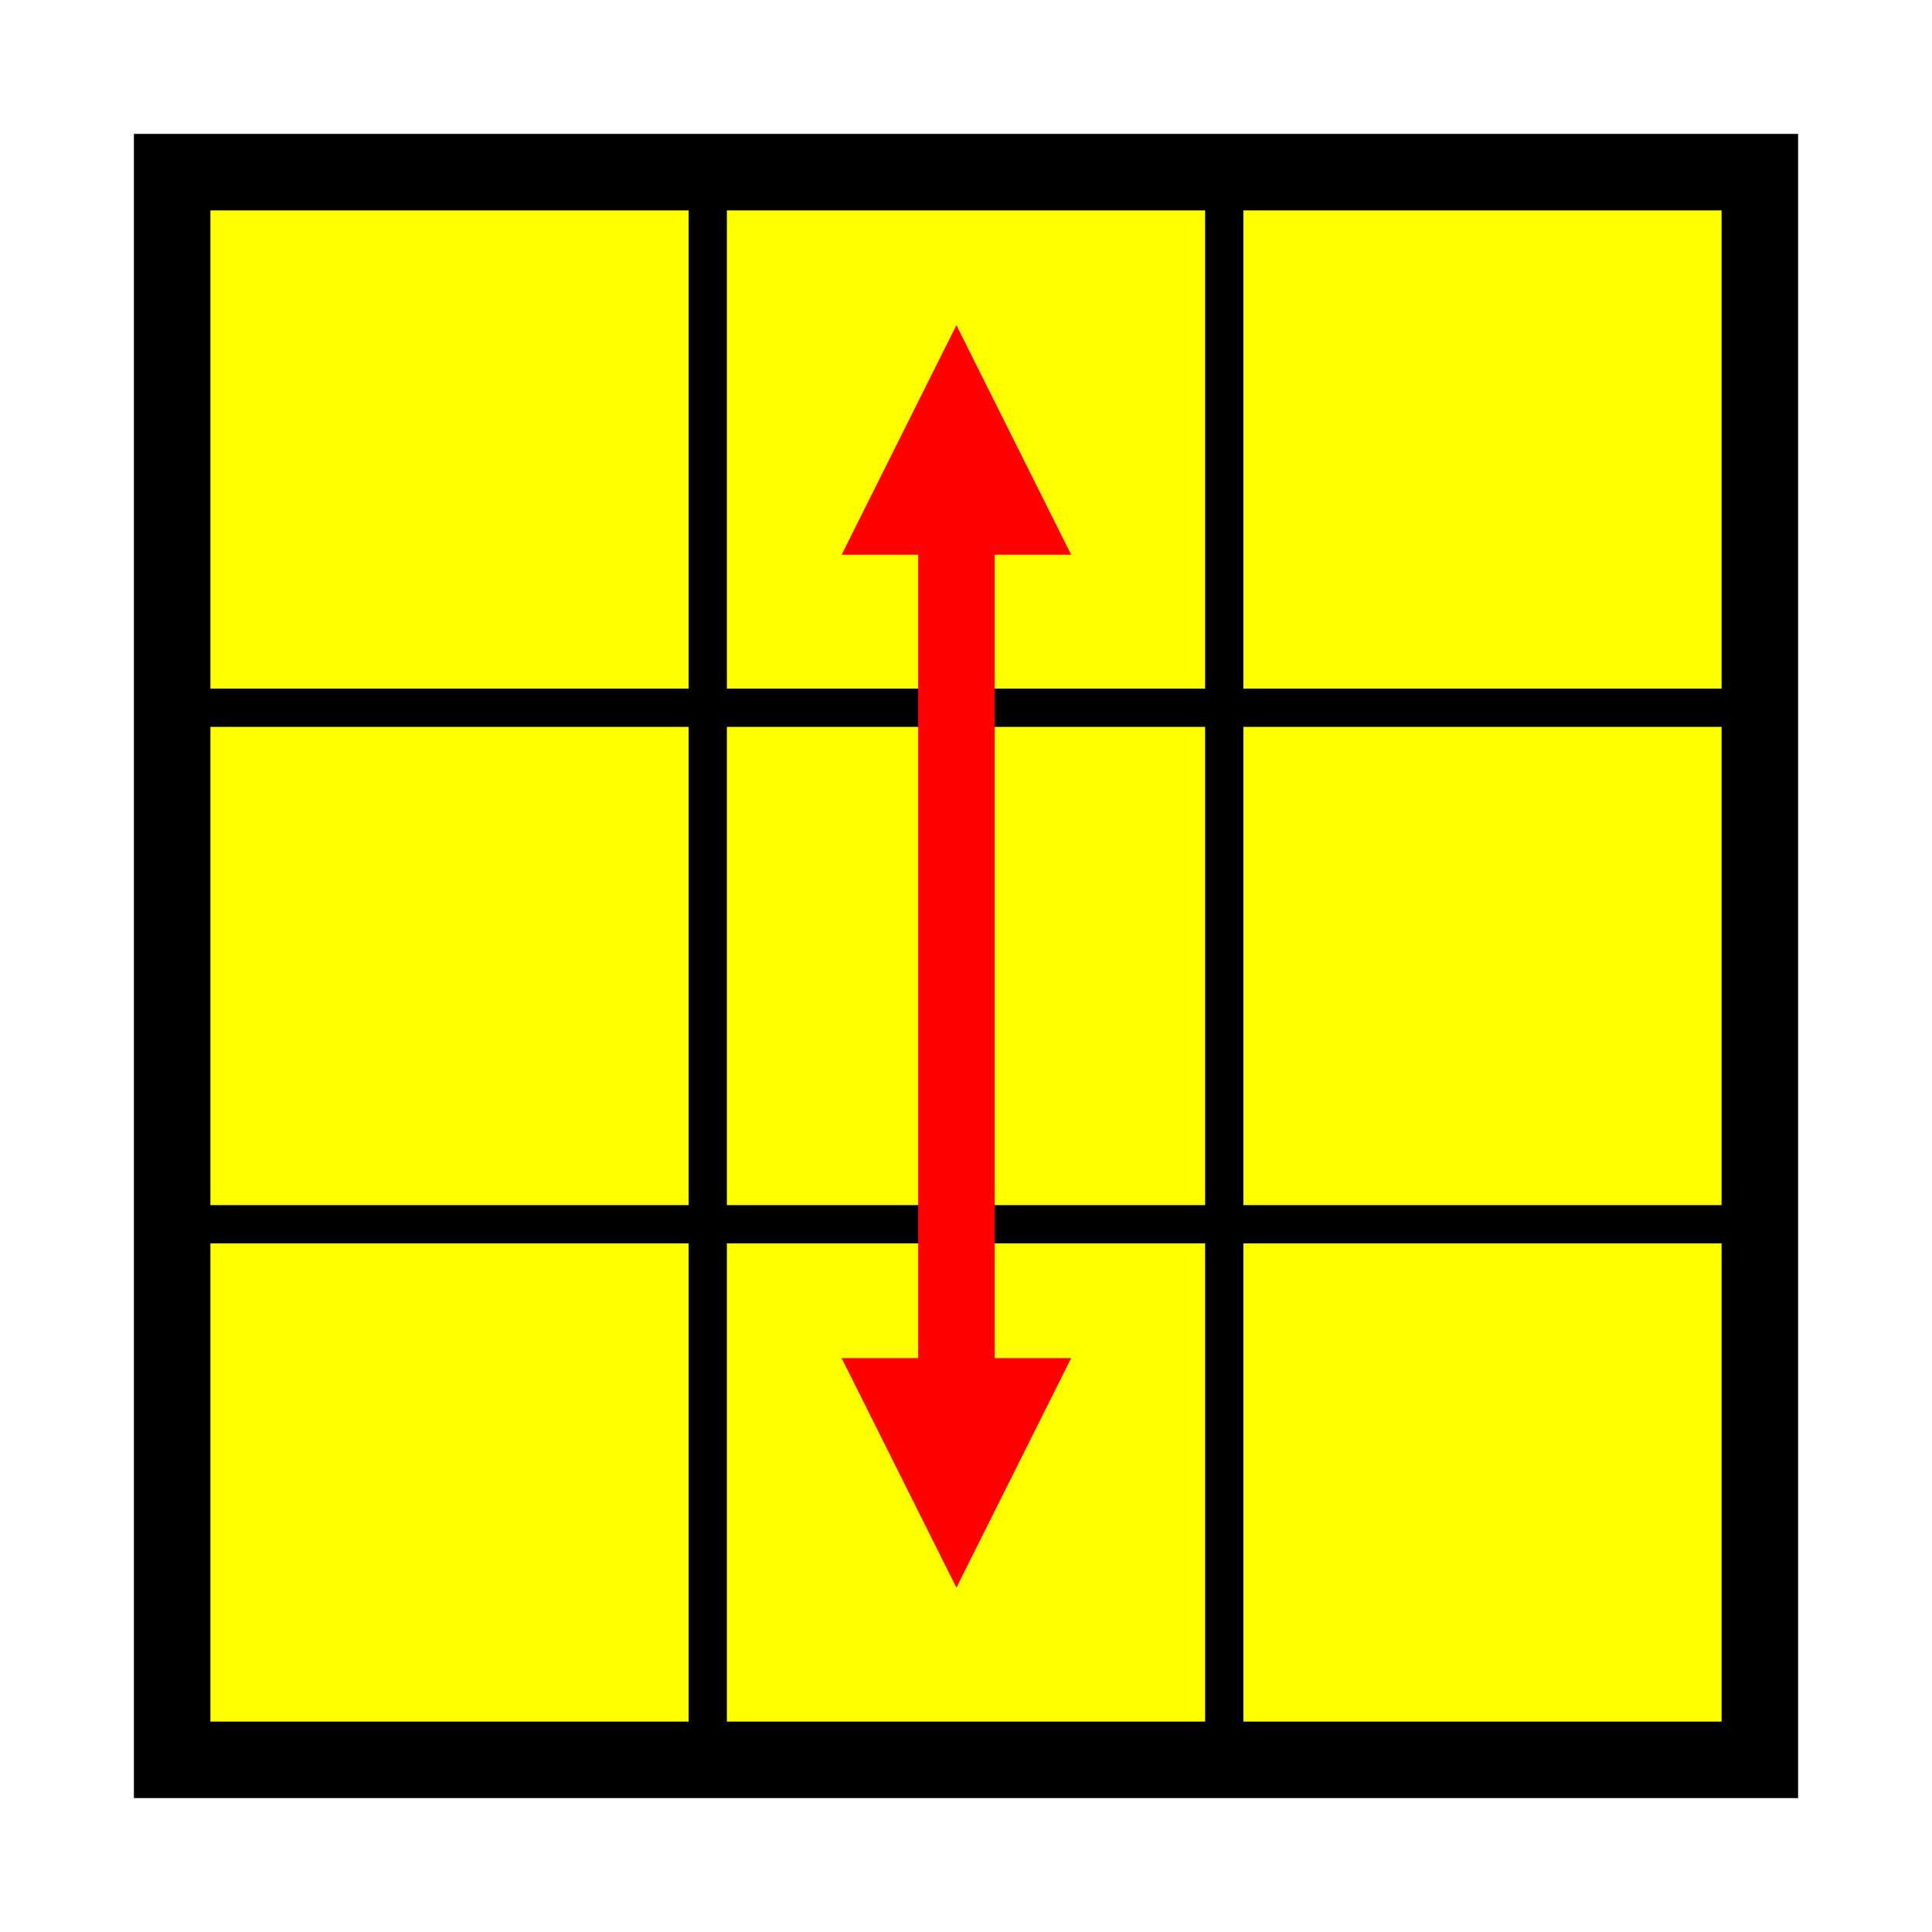
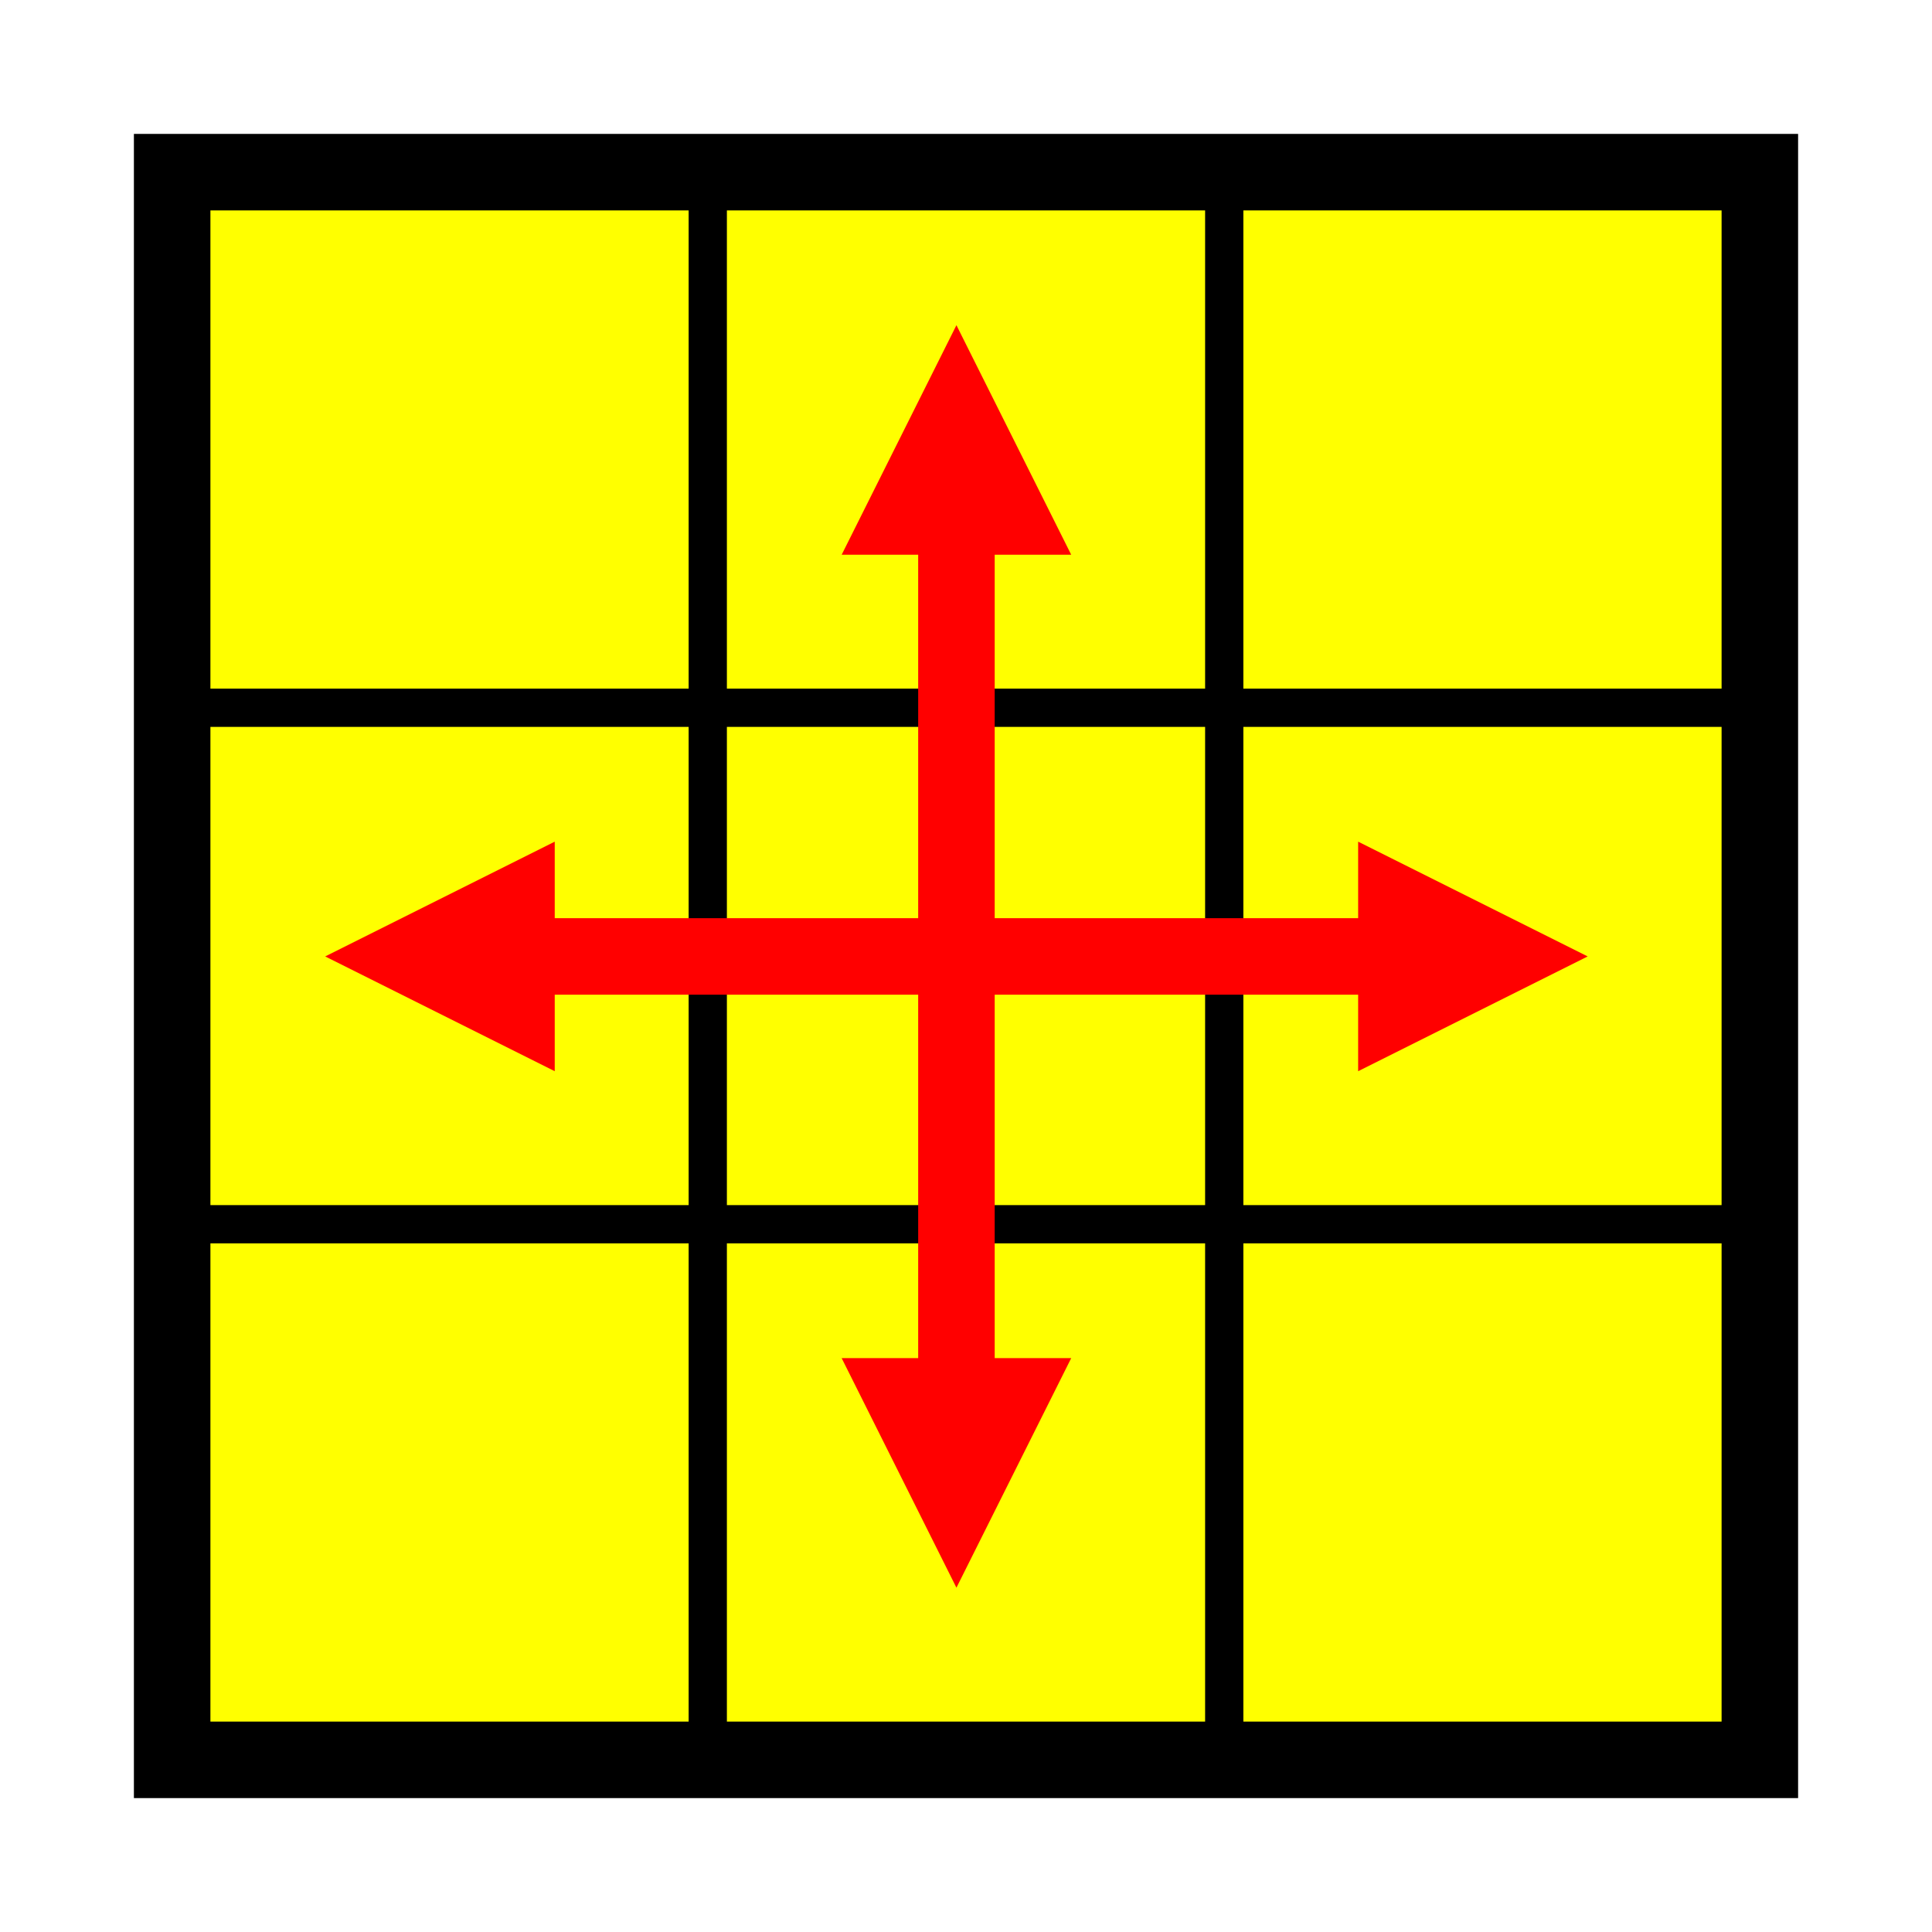
<svg xmlns="http://www.w3.org/2000/svg" height="101" width="101">
  <defs>
    <marker id="arrow" viewBox="0 0 10 10" refX="5" refY="5" markerWidth="3" markerHeight="3" orient="auto-start-reverse">
      <path d="M 0 0 L 10 5L 0 10z" fill="red">
</path>
    </marker>
  </defs>
  <path fill="black" border-width="0" d="M 7 7 h 87 v 87 h -87 v -87">
</path>
  <path fill="yellow" border-width="0" d="M 11 11 h 25 v 25 h -25 v -25">
</path>
  <path fill="yellow" border-width="0" d="M 38 11 h 25 v 25 h -25 v -25">
</path>
  <path fill="yellow" border-width="0" d="M 65 11 h 25 v 25 h -25 v -25">
</path>
  <path fill="yellow" border-width="0" d="M 11 38 h 25 v 25 h -25 v -25">
</path>
  <path fill="yellow" border-width="0" d="M 38 38 h 25 v 25 h -25 v -25">
</path>
  <path fill="yellow" border-width="0" d="M 65 38 h 25 v 25 h -25 v -25">
</path>
  <path fill="yellow" border-width="0" d="M 11 65 h 25 v 25 h -25 v -25">
</path>
  <path fill="yellow" border-width="0" d="M 38 65 h 25 v 25 h -25 v -25">
</path>
  <path fill="yellow" border-width="0" d="M 65 65 h 25 v 25 h -25 v -25">
</path>
  <line x1="50" y1="23" x2="50" y2="77" stroke-width="4" stroke="red" marker-start="url(#arrow)" marker-end="url(#arrow)">
</line>
+   <line x1="23" y1="50" x2="77" y2="50" stroke-width="4" stroke="red" marker-start="url(#arrow)" marker-end="url(#arrow)">
+ </line>
</svg>
